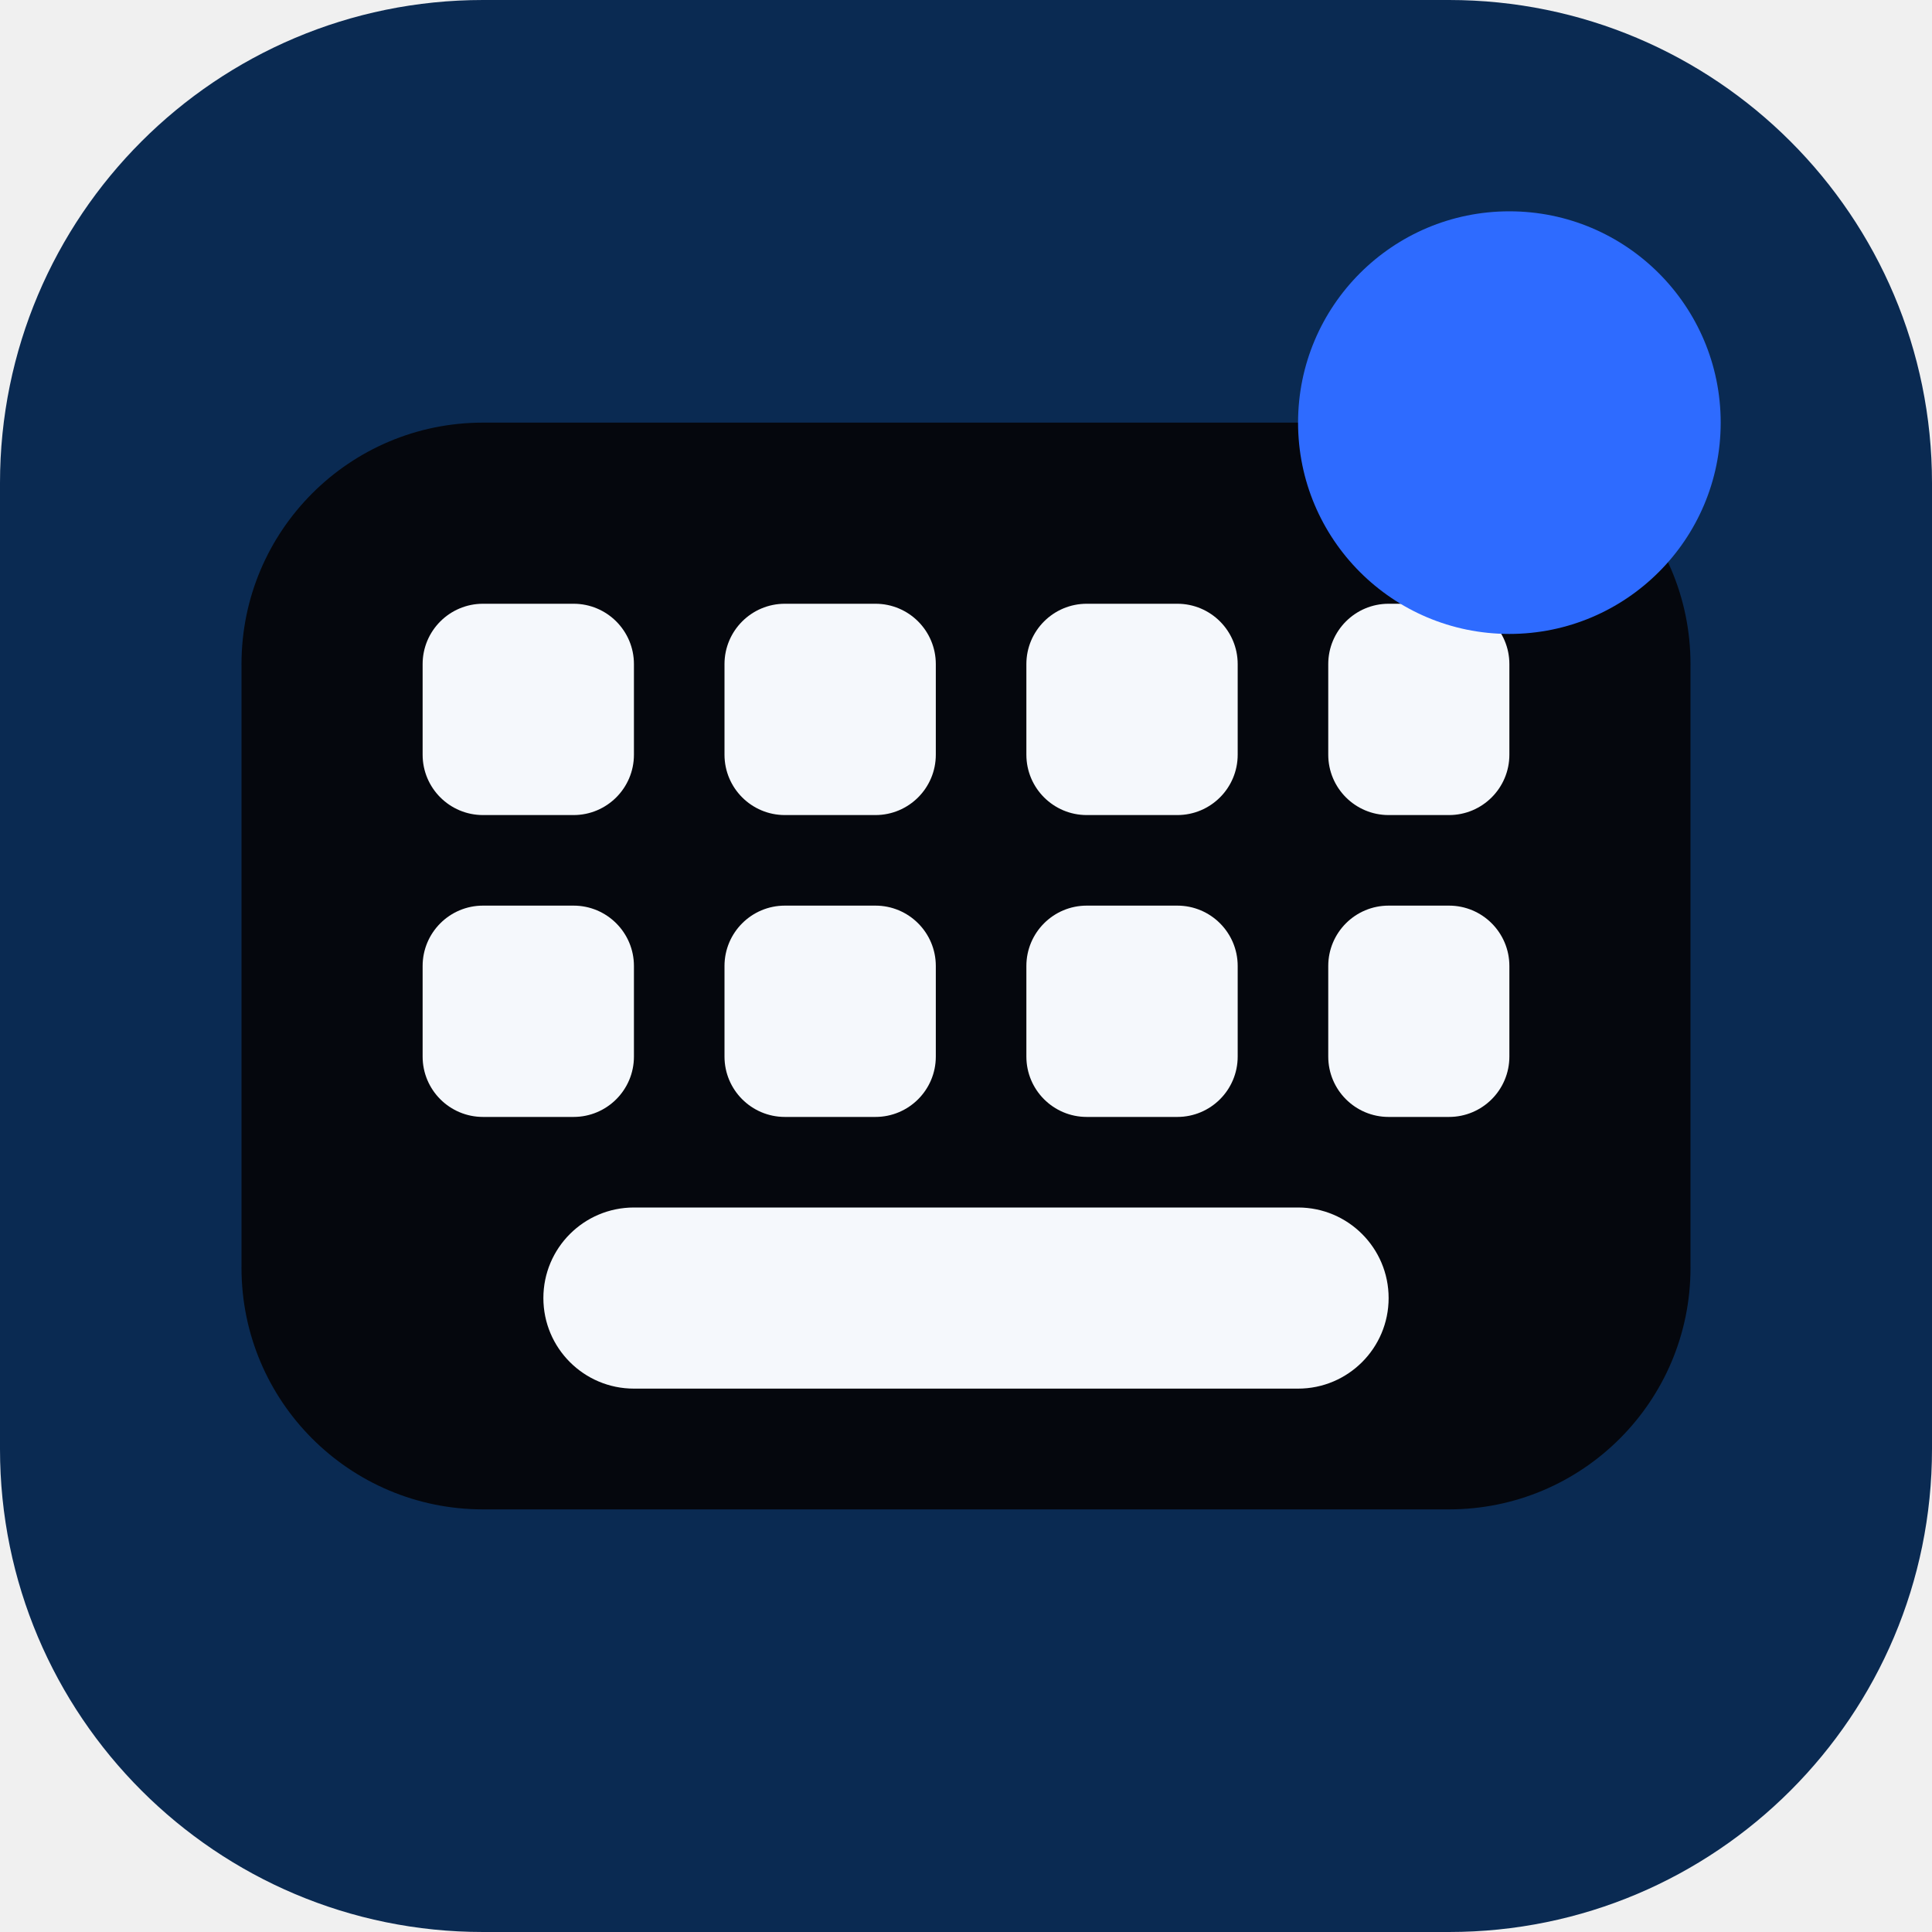
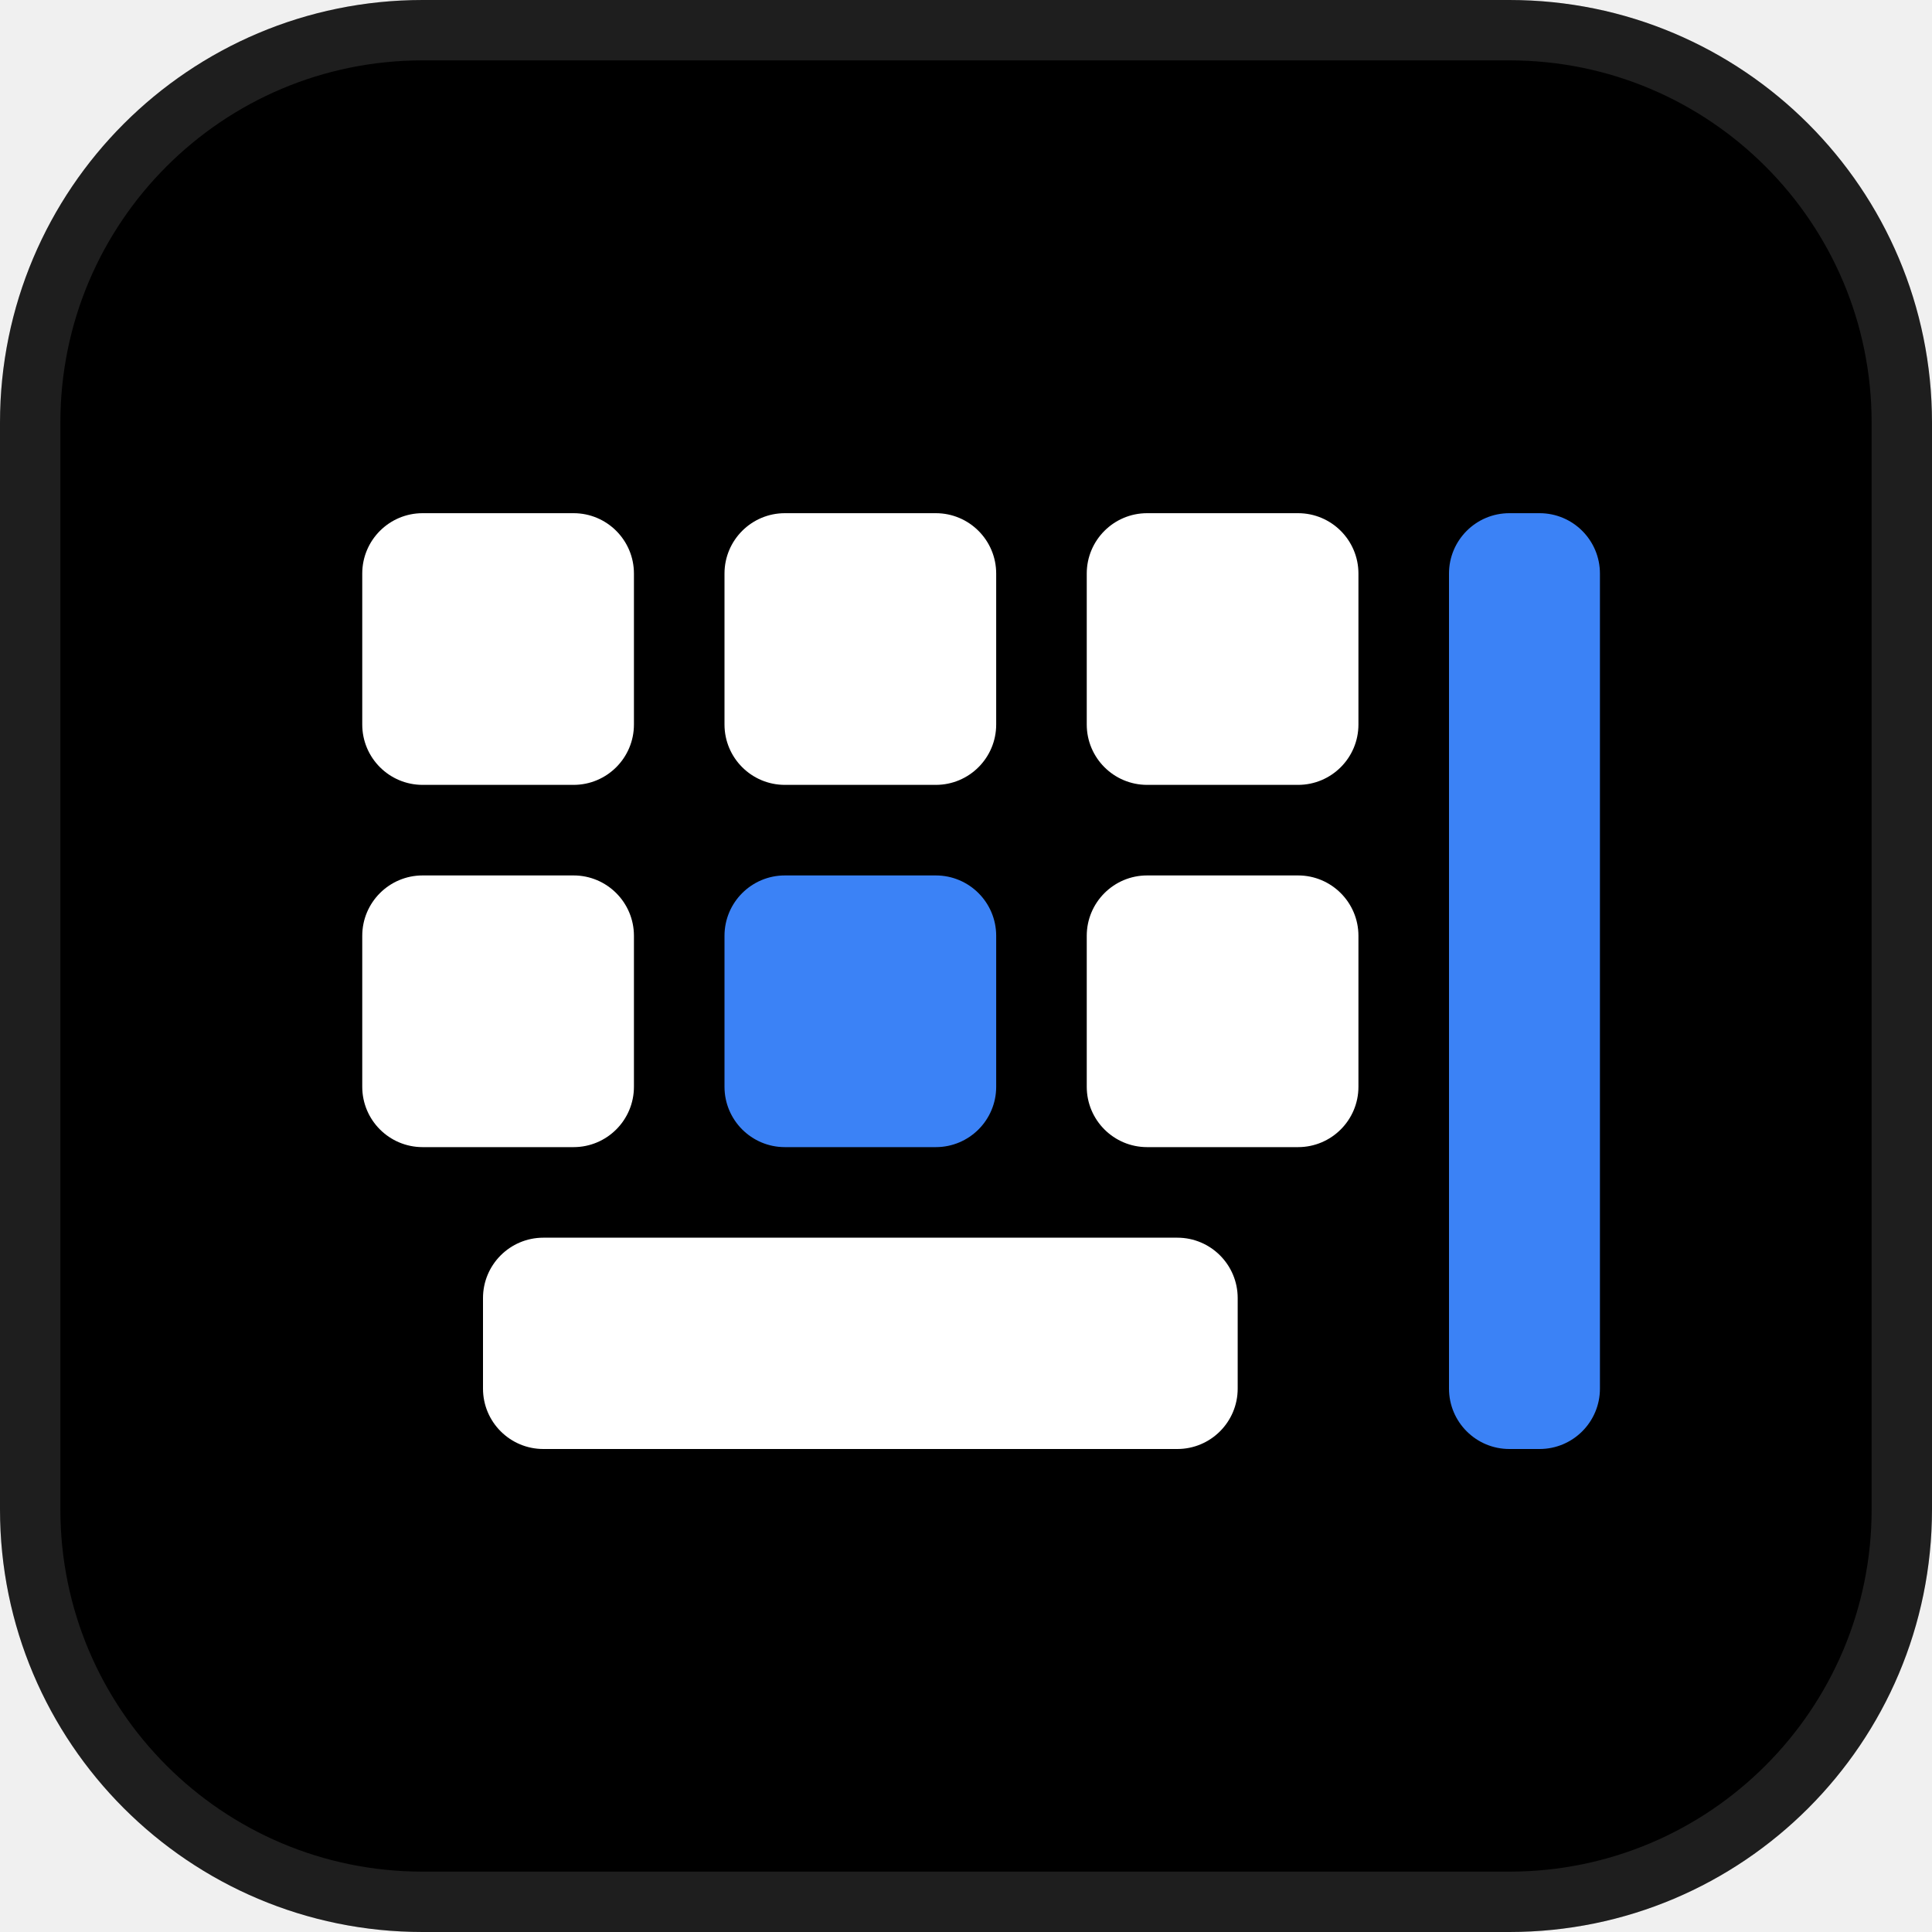
<svg xmlns="http://www.w3.org/2000/svg" viewBox="0 0 64 64">
-   <rect width="64" height="64" rx="16" fill="#0a2a52" />
-   <rect x="8" y="14" width="48" height="36" rx="8" fill="#05070d" />
-   <g fill="#f5f8fc">
-     <rect x="14" y="20" width="7" height="7" rx="2" />
-     <rect x="24" y="20" width="7" height="7" rx="2" />
-     <rect x="34" y="20" width="7" height="7" rx="2" />
-     <rect x="44" y="20" width="6" height="7" rx="2" />
-     <rect x="14" y="30" width="7" height="7" rx="2" />
-     <rect x="24" y="30" width="7" height="7" rx="2" />
-     <rect x="34" y="30" width="7" height="7" rx="2" />
-     <rect x="44" y="30" width="6" height="7" rx="2" />
-     <rect x="18" y="40" width="28" height="6" rx="3" />
+   <rect width="64" height="64" rx="14" fill="#000000" />
+   <rect x="1" y="1" width="62" height="62" rx="13" fill="none" stroke="#ffffff" stroke-opacity="0.12" stroke-width="2" />
+   <g fill="#ffffff">
+     <rect x="12" y="17" width="9" height="9" rx="2" />
+     <rect x="24" y="17" width="9" height="9" rx="2" />
+     <rect x="36" y="17" width="9" height="9" rx="2" />
+     <rect x="12" y="29" width="9" height="9" rx="2" />
+     <rect x="36" y="29" width="9" height="9" rx="2" />
+     <rect x="16" y="41" width="25" height="7" rx="2" />
  </g>
-   <circle cx="50" cy="14" r="7" fill="#2e6bff" />
+   <rect x="24" y="29" width="9" height="9" rx="2" fill="#3b82f6" />
+   <rect x="48" y="17" width="5" height="31" rx="2" fill="#3b82f6" />
</svg>
